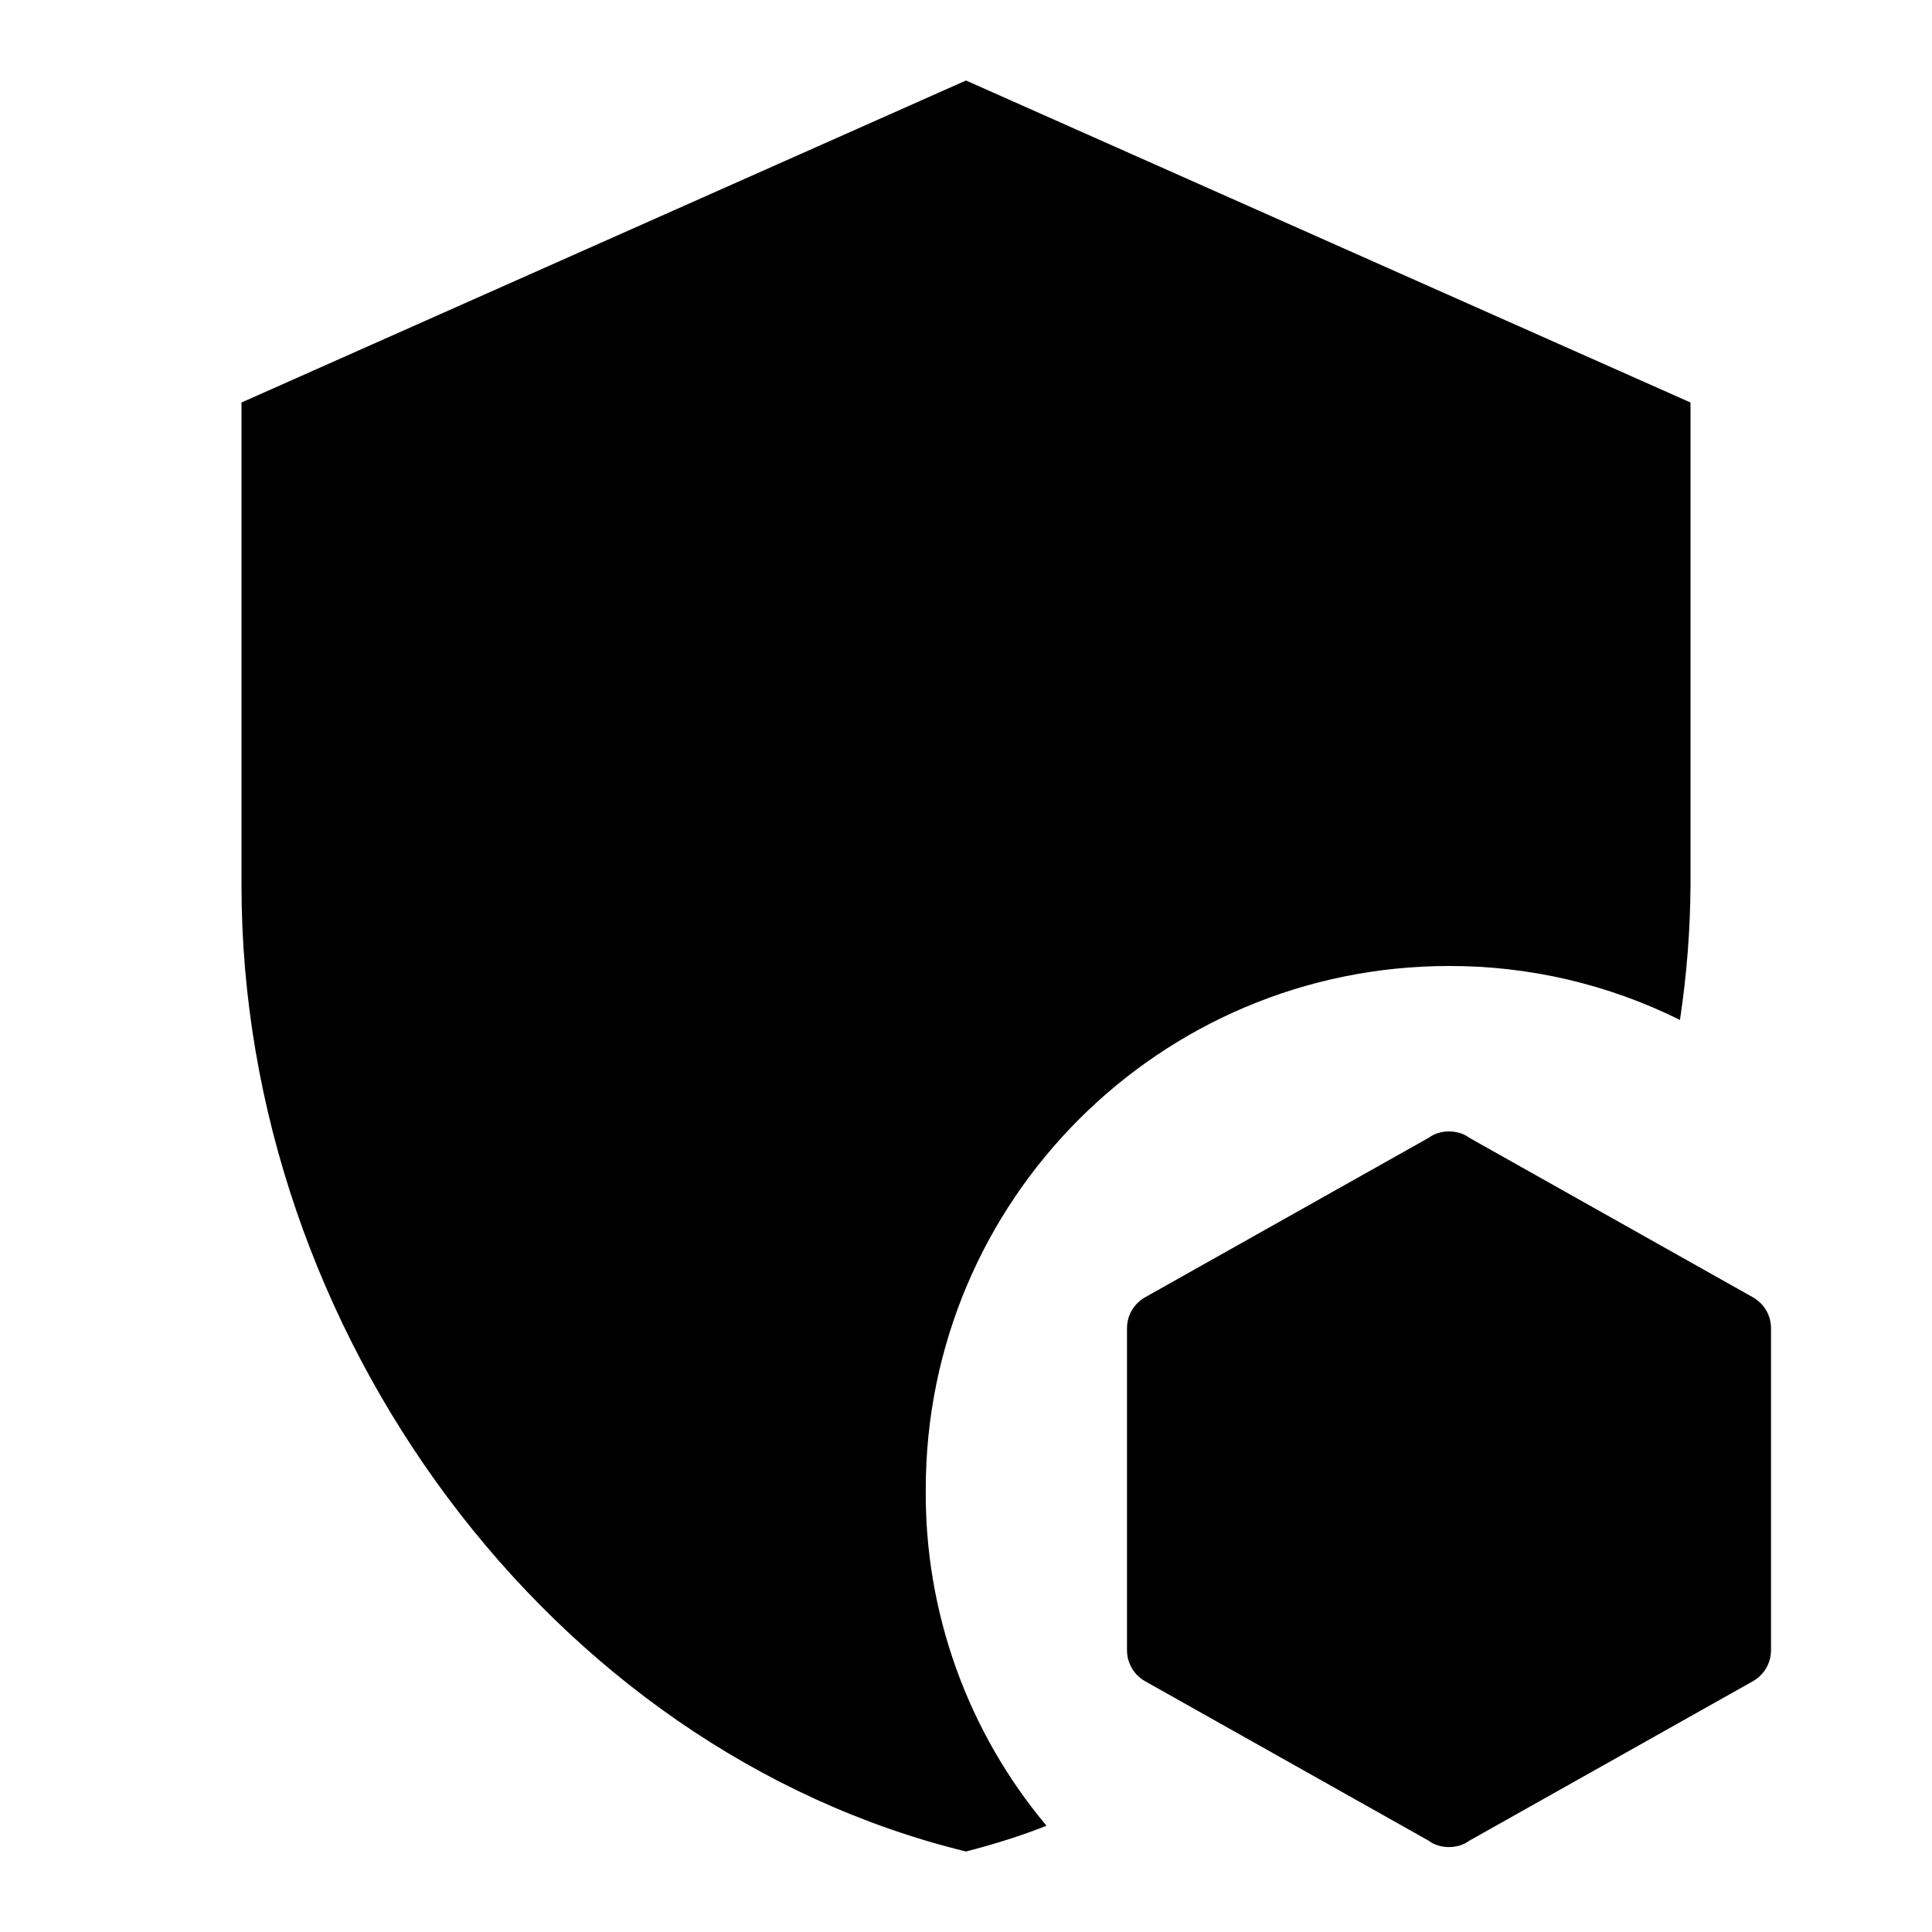
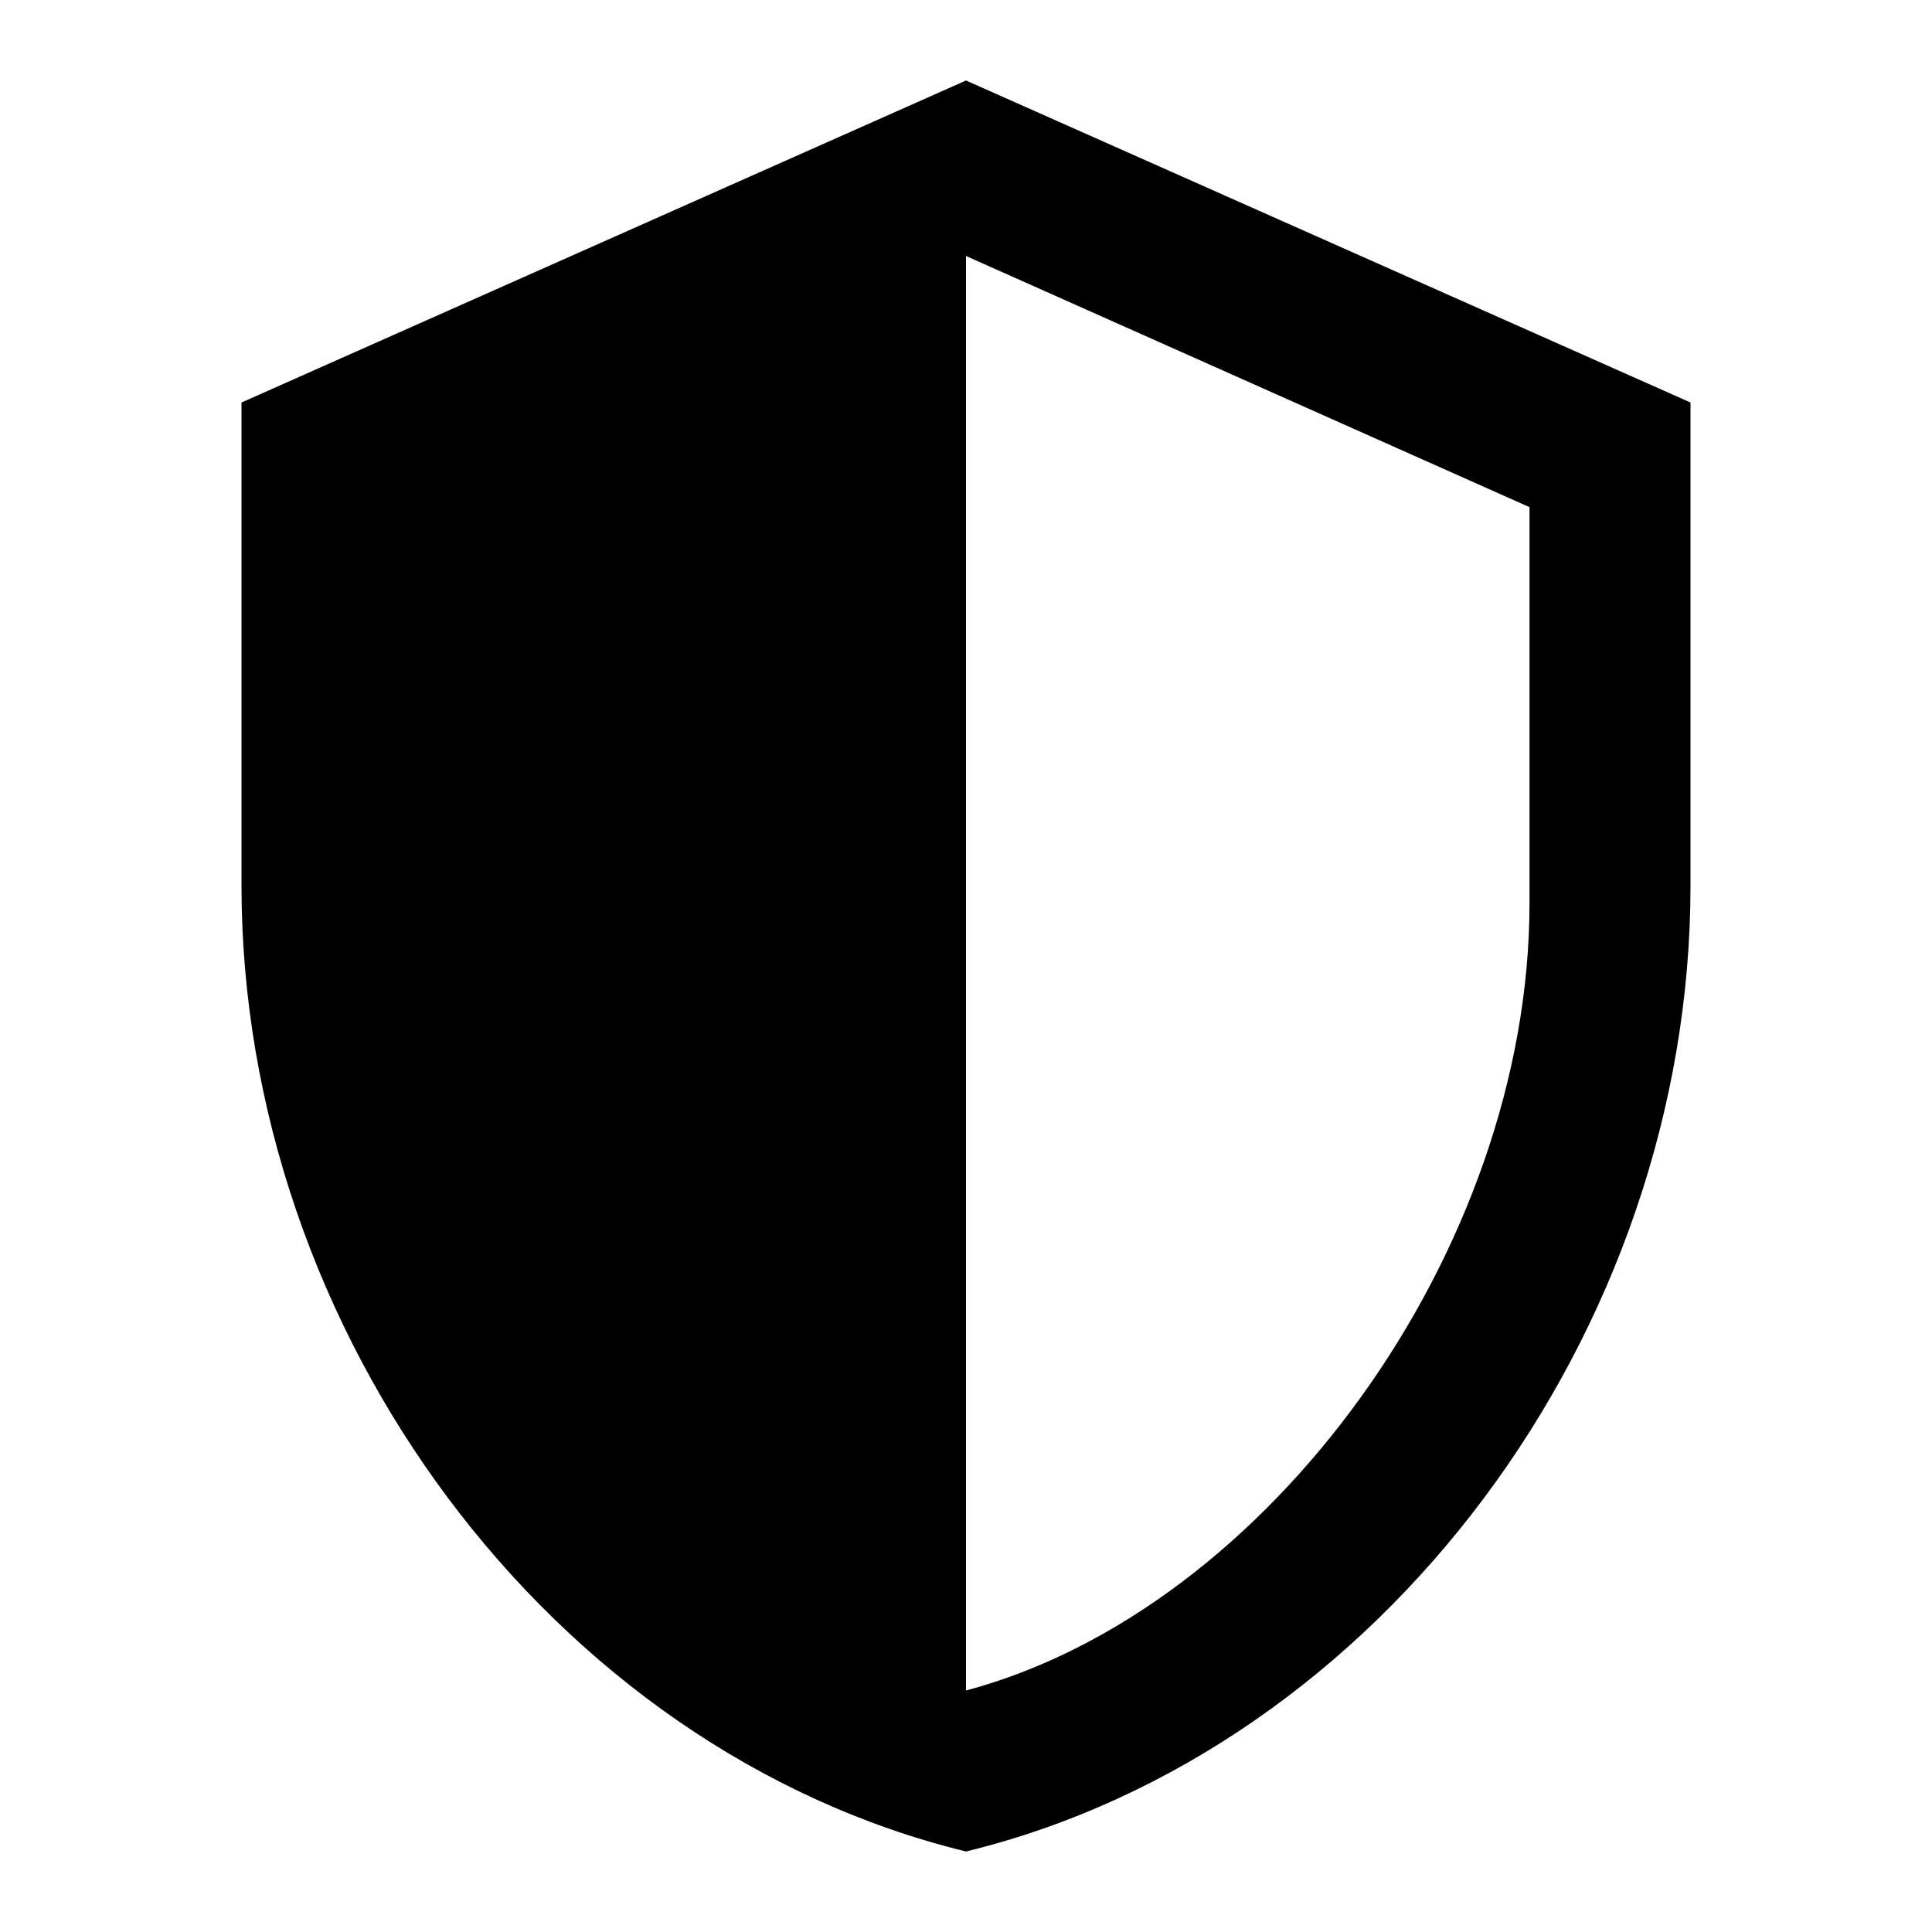
<svg xmlns="http://www.w3.org/2000/svg" viewBox="0 0 24 24" version="1.1" id="svg1">
  <defs id="defs1" />
-   <path id="path1-1" style="stroke-width:1" d="M 12 1 L 3 5 L 3 11 C 3 16.55 6.84 21.74 12 23 C 12.35 22.91 12.7 22.8 13 22.68 A 6.42 6.42 0 0 1 11.5 18.5 A 6.5 6.5 0 0 1 18 12 A 6.41 6.41 0 0 1 20.869 12.67 A 11.63 11.63 0 0 0 21 11 L 21 5 L 12 1 z M 18 14.055 C 17.907 14.055 17.817 14.082 17.746 14.135 L 14.236 16.109 C 14.094 16.185 14 16.331 14 16.5 L 14 20.5 C 14 20.669 14.094 20.815 14.236 20.891 L 17.746 22.865 C 17.817 22.919 17.907 22.945 18 22.945 C 18.093 22.945 18.183 22.918 18.254 22.865 L 21.764 20.891 C 21.906 20.815 22 20.669 22 20.5 L 22 16.5 C 22 16.331 21.906 16.185 21.764 16.109 L 18.254 14.135 C 18.183 14.081 18.093 14.055 18 14.055 z " />
+   <path d="M 21,11 C 21,16.55 17.16,21.74 12,23 6.84,21.74 3,16.55 3,11 V 5 l 9,-4 9,4 v 6 m -9,10 c 3.75,-1 7,-5.46 7,-9.78 V 6.3 L 12,3.18 Z" id="path1" />
</svg>
